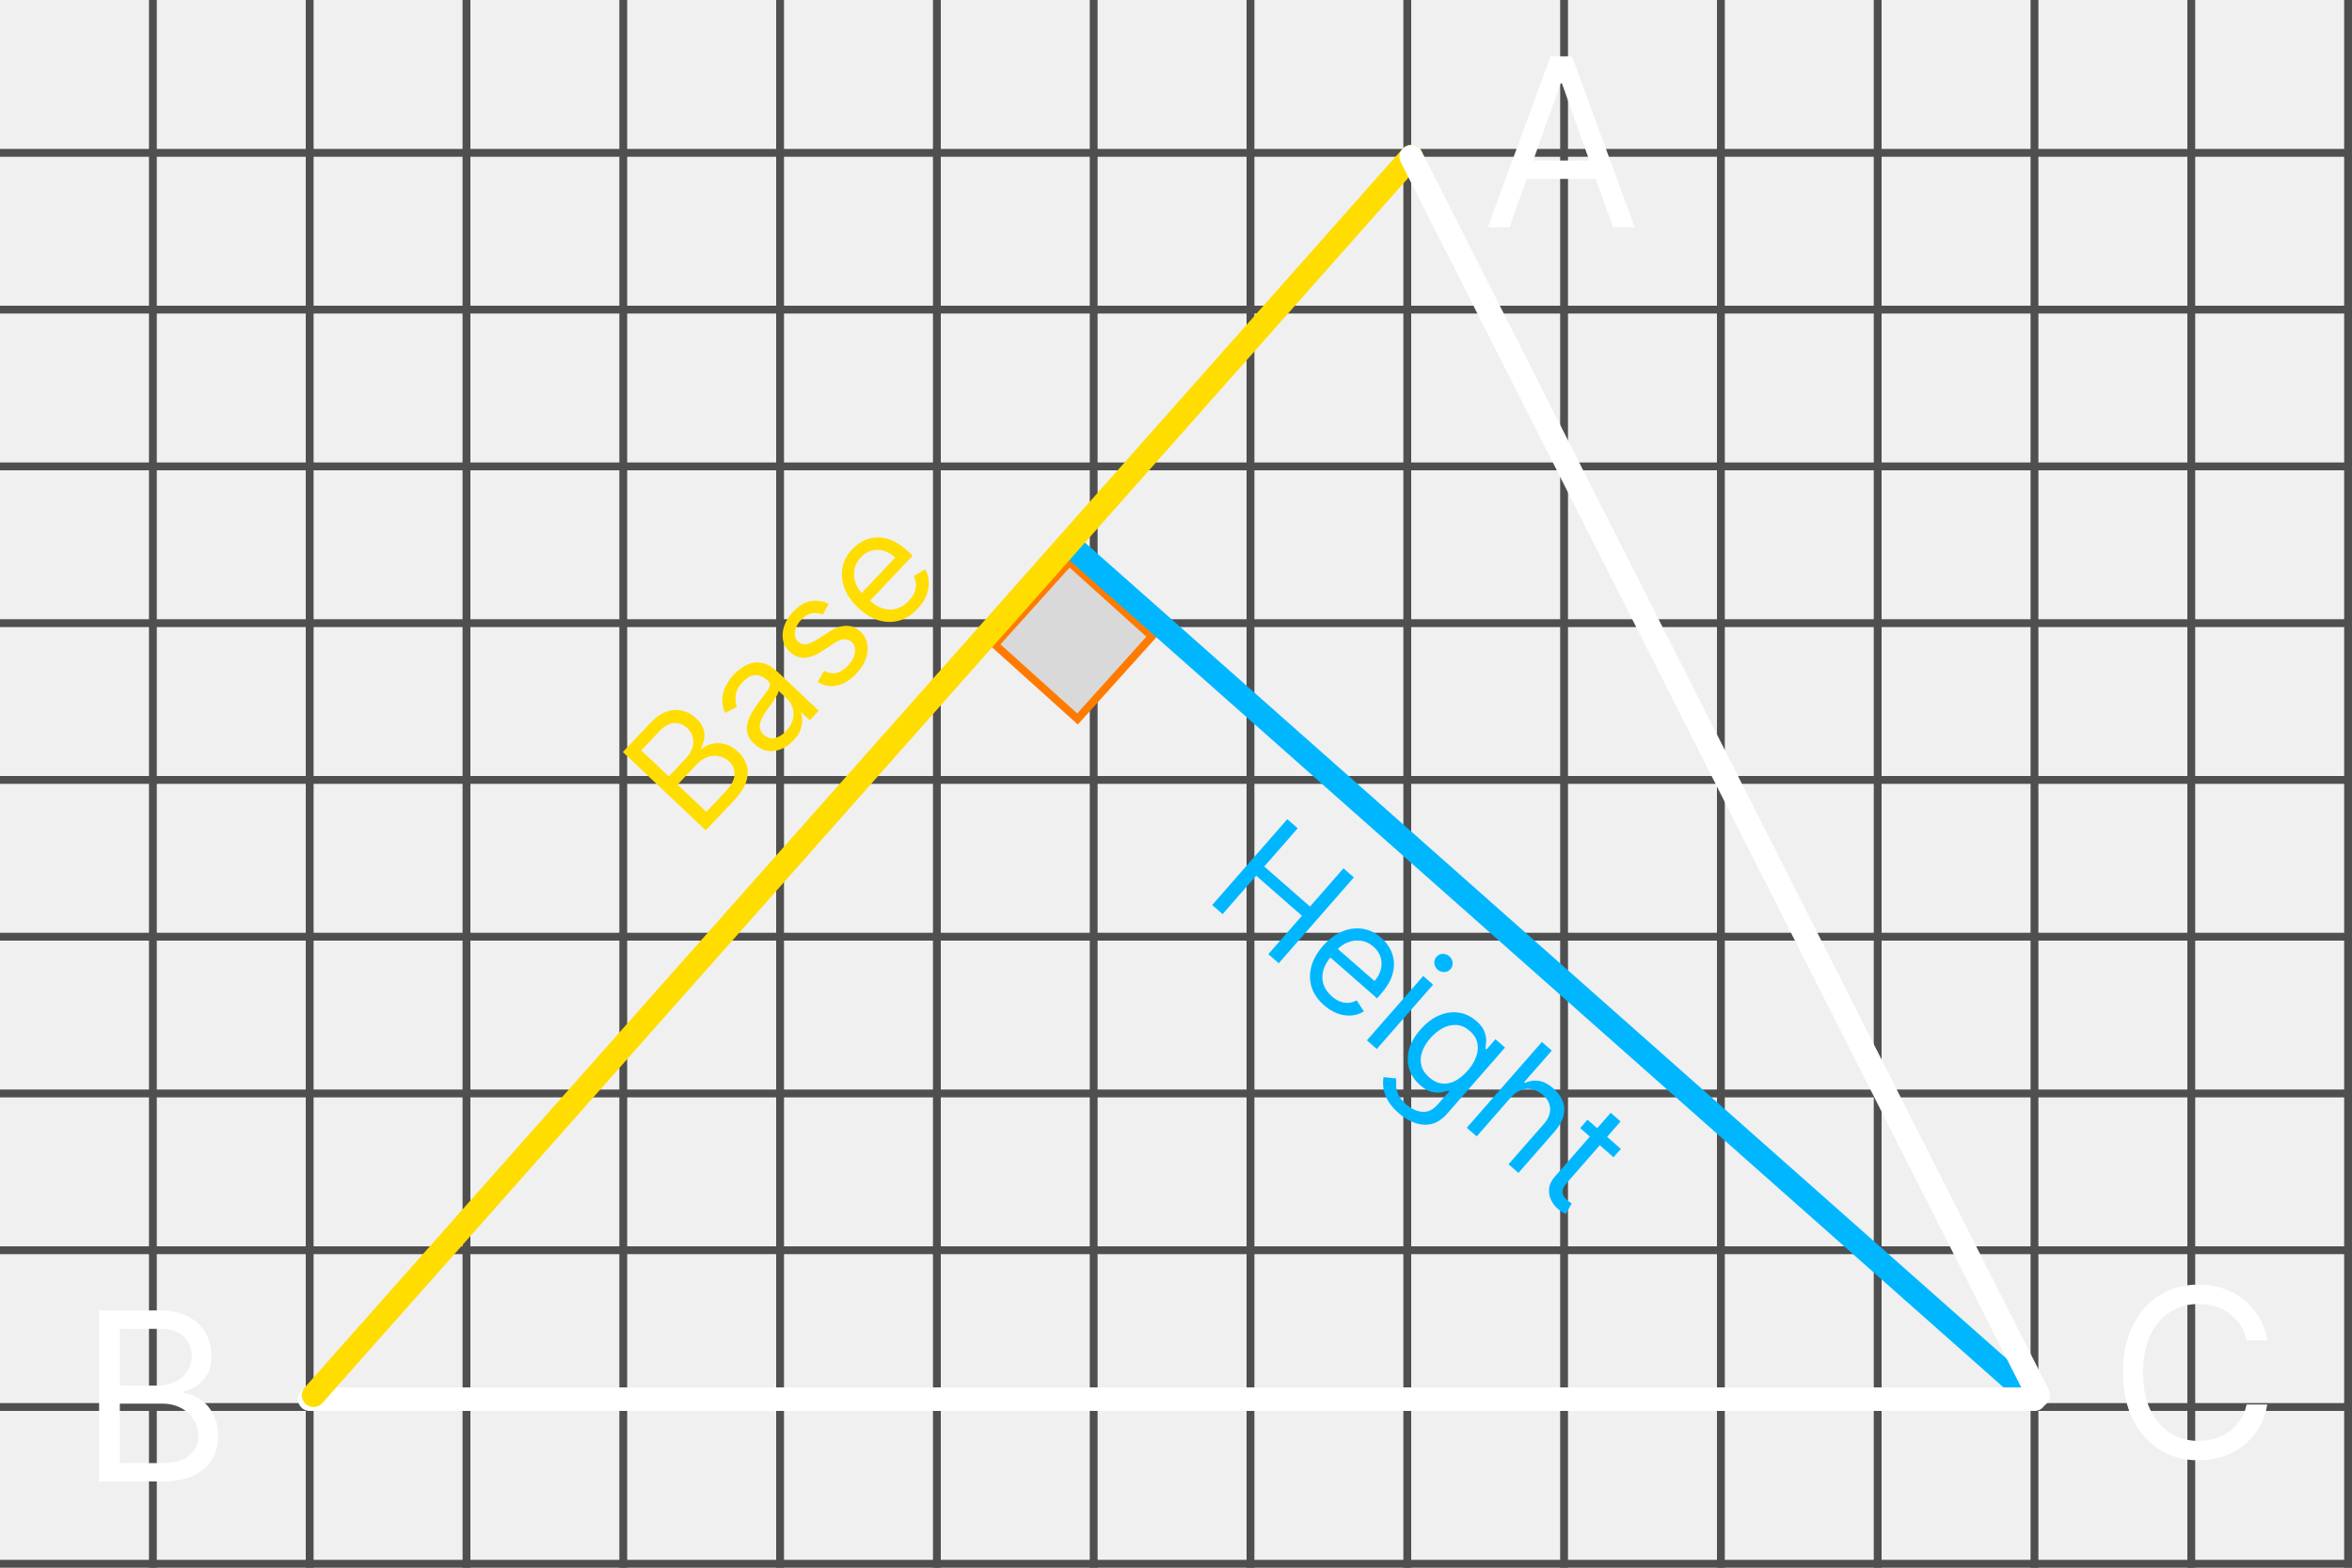
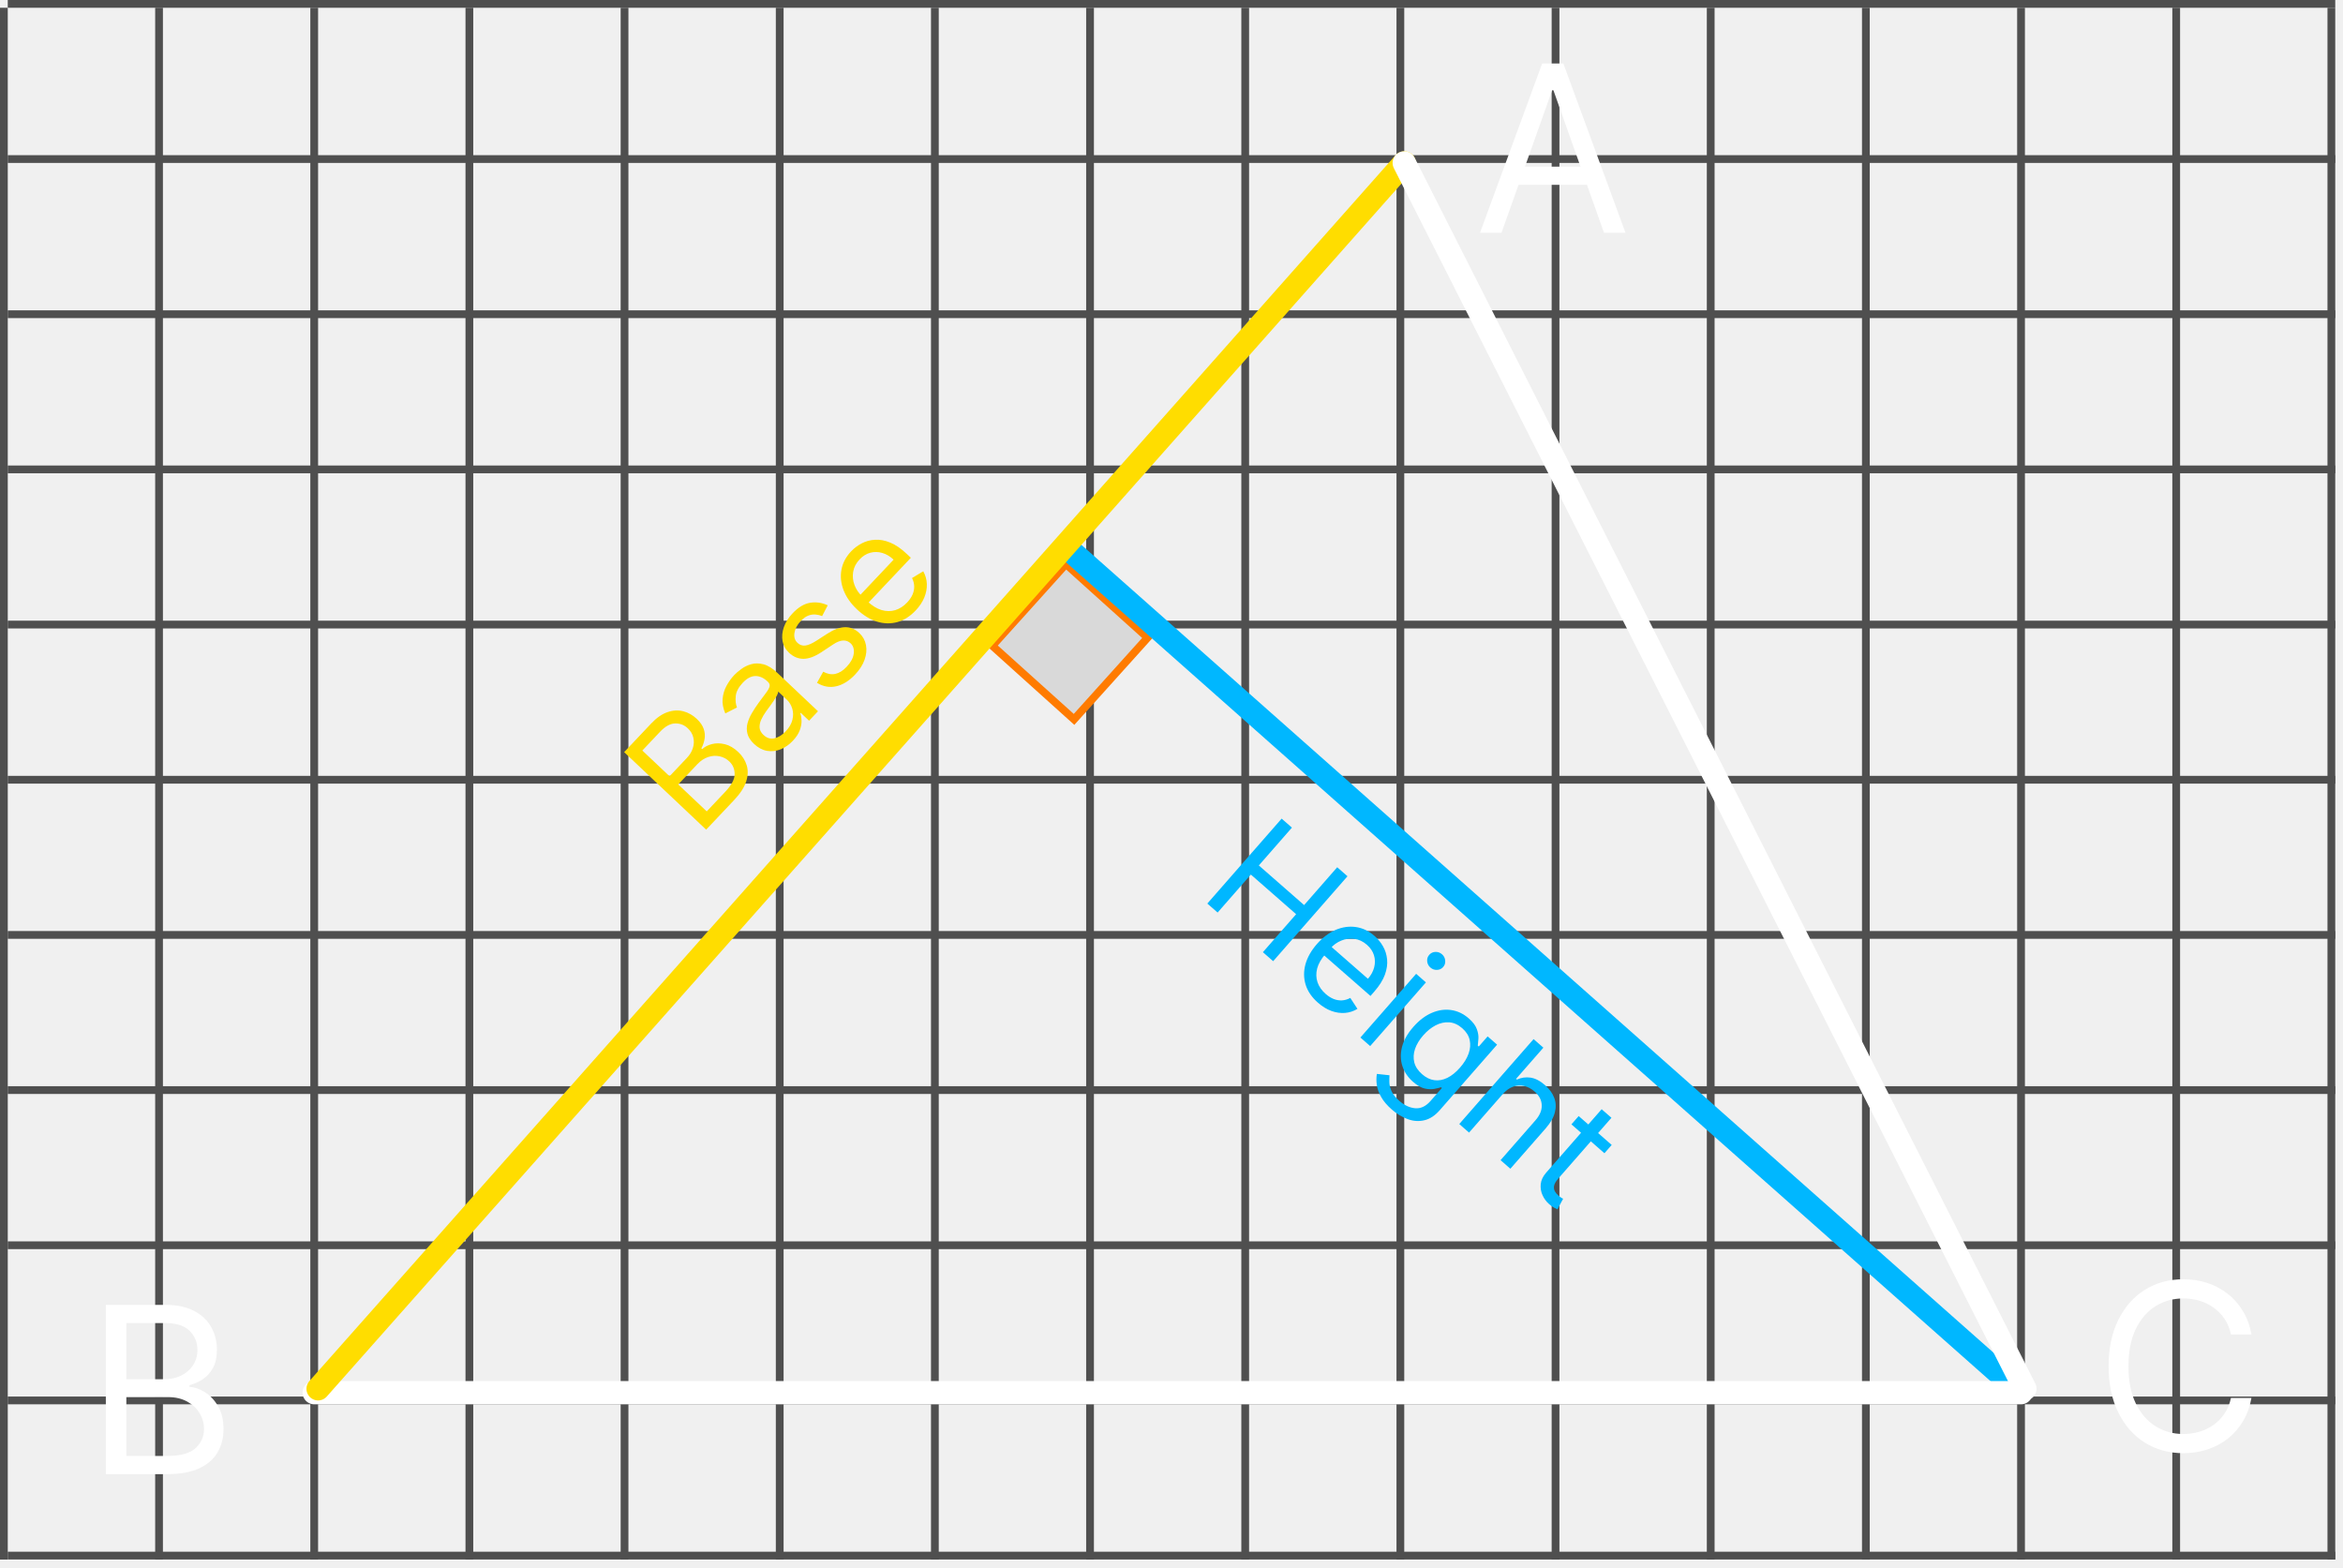
- <svg xmlns="http://www.w3.org/2000/svg" width="300" height="200" viewBox="0 0 300 200" fill="none">
-   <g clip-path="url(#clip0_1_193)">
-     <line y1="79.5" x2="300" y2="79.5" stroke="#4F4F4F" />
-     <line y1="159.5" x2="300" y2="159.5" stroke="#4F4F4F" />
-     <line y1="39.5" x2="300" y2="39.5" stroke="#4F4F4F" />
-     <line y1="119.5" x2="300" y2="119.5" stroke="#4F4F4F" />
-     <line y1="199.5" x2="300" y2="199.5" stroke="#4F4F4F" />
-     <line y1="19.5" x2="300" y2="19.5" stroke="#4F4F4F" />
-     <line y1="99.5" x2="300" y2="99.5" stroke="#4F4F4F" />
-     <line y1="179.5" x2="300" y2="179.5" stroke="#4F4F4F" />
-     <line y1="59.5" x2="300" y2="59.5" stroke="#4F4F4F" />
-     <line y1="139.5" x2="300" y2="139.5" stroke="#4F4F4F" />
-     <line x1="159.5" y1="200.01" x2="159.5" y2="1.52588e-05" stroke="#4F4F4F" />
-     <line x1="79.5" y1="200.01" x2="79.5" y2="1.52588e-05" stroke="#4F4F4F" />
-     <line x1="239.5" y1="200.01" x2="239.5" y2="1.52588e-05" stroke="#4F4F4F" />
-     <line x1="39.5" y1="200.01" x2="39.5" y2="1.52588e-05" stroke="#4F4F4F" />
-     <line x1="199.5" y1="200.01" x2="199.5" y2="1.52588e-05" stroke="#4F4F4F" />
-     <line x1="119.5" y1="200.01" x2="119.5" y2="1.52588e-05" stroke="#4F4F4F" />
-     <line x1="279.5" y1="200.01" x2="279.5" y2="1.52588e-05" stroke="#4F4F4F" />
-     <line x1="19.5" y1="200.01" x2="19.5" y2="1.52588e-05" stroke="#4F4F4F" />
-     <line x1="179.5" y1="200.01" x2="179.5" y2="1.52588e-05" stroke="#4F4F4F" />
-     <line x1="99.5" y1="200.01" x2="99.5" y2="1.52588e-05" stroke="#4F4F4F" />
-     <line x1="259.5" y1="200.01" x2="259.5" y2="1.52588e-05" stroke="#4F4F4F" />
-     <line x1="59.5" y1="200.01" x2="59.5" y2="1.52588e-05" stroke="#4F4F4F" />
-     <line x1="219.5" y1="200.01" x2="219.5" y2="1.52588e-05" stroke="#4F4F4F" />
-     <line x1="139.5" y1="200.01" x2="139.5" y2="1.52588e-05" stroke="#4F4F4F" />
-     <line x1="299.5" y1="200.01" x2="299.5" y2="1.52588e-05" stroke="#4F4F4F" />
-     <rect x="137.439" y="91.722" width="14.173" height="14.173" transform="rotate(-138 137.439 91.7225)" fill="#D9D9D9" stroke="#FF7B00" />
-     <path d="M259.122 178.158L137 70" stroke="#00B7FF" stroke-width="3" stroke-linecap="round" />
-     <line x1="39.5" y1="178.5" x2="259.5" y2="178.5" stroke="white" stroke-width="3" stroke-linecap="round" />
-     <path d="M40 178L180 20" stroke="#FFDD00" stroke-width="3" stroke-linecap="round" />
-     <path d="M260 178L180 20" stroke="white" stroke-width="3" stroke-linecap="round" />
-     <path d="M192.537 29H189.767L197.778 7.182H200.506L208.517 29H205.747L199.227 10.633H199.057L192.537 29ZM193.56 20.477H204.724V22.821H193.56V20.477Z" fill="white" />
-     <path d="M289.199 171H286.557C286.401 170.24 286.127 169.572 285.737 168.997C285.353 168.422 284.884 167.939 284.33 167.548C283.783 167.151 283.176 166.852 282.509 166.653C281.841 166.455 281.145 166.355 280.42 166.355C279.099 166.355 277.903 166.689 276.83 167.357C275.765 168.024 274.916 169.008 274.284 170.308C273.659 171.607 273.347 173.202 273.347 175.091C273.347 176.98 273.659 178.575 274.284 179.874C274.916 181.174 275.765 182.158 276.83 182.825C277.903 183.493 279.099 183.827 280.42 183.827C281.145 183.827 281.841 183.727 282.509 183.528C283.176 183.33 283.783 183.035 284.33 182.644C284.884 182.246 285.353 181.76 285.737 181.185C286.127 180.602 286.401 179.935 286.557 179.182H289.199C289 180.297 288.638 181.295 288.112 182.175C287.587 183.056 286.933 183.805 286.152 184.423C285.371 185.034 284.494 185.499 283.521 185.819C282.555 186.138 281.521 186.298 280.42 186.298C278.56 186.298 276.905 185.844 275.456 184.935C274.007 184.026 272.867 182.733 272.036 181.057C271.205 179.381 270.79 177.392 270.79 175.091C270.79 172.79 271.205 170.801 272.036 169.125C272.867 167.449 274.007 166.156 275.456 165.247C276.905 164.338 278.56 163.884 280.42 163.884C281.521 163.884 282.555 164.043 283.521 164.363C284.494 164.683 285.371 165.151 286.152 165.769C286.933 166.38 287.587 167.126 288.112 168.006C288.638 168.88 289 169.878 289.199 171Z" fill="white" />
-     <path d="M12.642 189V167.182H20.27C21.79 167.182 23.043 167.445 24.03 167.97C25.018 168.489 25.753 169.188 26.236 170.069C26.719 170.942 26.96 171.912 26.96 172.977C26.96 173.915 26.793 174.689 26.459 175.3C26.133 175.911 25.7 176.393 25.16 176.749C24.627 177.104 24.048 177.366 23.423 177.537V177.75C24.091 177.793 24.762 178.027 25.437 178.453C26.111 178.879 26.676 179.49 27.131 180.286C27.585 181.081 27.812 182.054 27.812 183.205C27.812 184.298 27.564 185.282 27.067 186.156C26.57 187.029 25.785 187.722 24.712 188.233C23.64 188.744 22.244 189 20.526 189H12.642ZM15.284 186.656H20.526C22.251 186.656 23.477 186.322 24.201 185.655C24.933 184.98 25.298 184.163 25.298 183.205C25.298 182.466 25.11 181.784 24.734 181.159C24.357 180.527 23.821 180.023 23.125 179.646C22.429 179.263 21.605 179.071 20.653 179.071H15.284V186.656ZM15.284 176.77H20.185C20.98 176.77 21.697 176.614 22.337 176.301C22.983 175.989 23.494 175.548 23.871 174.98C24.254 174.412 24.446 173.744 24.446 172.977C24.446 172.018 24.112 171.205 23.445 170.538C22.777 169.863 21.719 169.526 20.27 169.526H15.284V176.77Z" fill="white" />
-     <path d="M90.02 105.932L79.448 95.942L82.94 92.246C83.636 91.51 84.337 91.022 85.044 90.785C85.747 90.543 86.422 90.508 87.07 90.677C87.715 90.843 88.295 91.17 88.811 91.657C89.266 92.087 89.564 92.522 89.708 92.963C89.854 93.401 89.89 93.832 89.815 94.257C89.743 94.677 89.605 95.078 89.402 95.459L89.505 95.556C89.831 95.252 90.252 95.034 90.767 94.903C91.283 94.771 91.837 94.777 92.431 94.921C93.025 95.065 93.6 95.4 94.158 95.927C94.688 96.428 95.05 96.998 95.246 97.639C95.442 98.28 95.418 98.978 95.175 99.731C94.932 100.485 94.417 101.278 93.63 102.111L90.02 105.932ZM90.094 103.578L92.494 101.038C93.284 100.202 93.683 99.456 93.692 98.799C93.7 98.135 93.471 97.584 93.007 97.145C92.649 96.807 92.232 96.586 91.757 96.482C91.278 96.375 90.788 96.404 90.287 96.569C89.783 96.731 89.313 97.042 88.877 97.504L86.419 100.105L90.094 103.578ZM85.303 99.052L87.547 96.677C87.911 96.292 88.164 95.873 88.305 95.42C88.45 94.963 88.471 94.514 88.368 94.071C88.268 93.626 88.032 93.227 87.66 92.876C87.196 92.437 86.649 92.226 86.02 92.244C85.387 92.259 84.739 92.617 84.076 93.319L81.793 95.735L85.303 99.052ZM101.188 94.484C100.713 94.986 100.188 95.353 99.612 95.584C99.032 95.811 98.448 95.875 97.859 95.774C97.266 95.67 96.712 95.374 96.195 94.887C95.741 94.457 95.457 94.02 95.344 93.575C95.228 93.126 95.23 92.675 95.351 92.223C95.472 91.771 95.664 91.326 95.926 90.89C96.189 90.447 96.469 90.019 96.769 89.605C97.162 89.065 97.485 88.63 97.737 88.302C97.989 87.966 98.14 87.692 98.191 87.48C98.245 87.264 98.174 87.063 97.978 86.878L97.937 86.839C97.427 86.358 96.9 86.123 96.354 86.135C95.812 86.144 95.276 86.429 94.746 86.99C94.196 87.572 93.892 88.148 93.835 88.719C93.778 89.29 93.83 89.779 93.992 90.186L92.487 90.953C92.2 90.291 92.085 89.661 92.142 89.063C92.198 88.459 92.367 87.901 92.647 87.391C92.927 86.874 93.255 86.416 93.633 86.017C93.873 85.762 94.181 85.499 94.555 85.227C94.929 84.948 95.355 84.742 95.834 84.608C96.315 84.47 96.841 84.475 97.412 84.623C97.982 84.771 98.582 85.143 99.212 85.738L104.436 90.674L103.285 91.892L102.211 90.878L102.153 90.94C102.247 91.185 102.301 91.496 102.315 91.874C102.329 92.253 102.254 92.667 102.089 93.117C101.924 93.567 101.624 94.023 101.188 94.484ZM100.269 93.264C100.724 92.782 101.014 92.287 101.136 91.777C101.263 91.265 101.256 90.782 101.115 90.331C100.979 89.876 100.745 89.492 100.415 89.18L99.299 88.127C99.313 88.237 99.262 88.404 99.148 88.628C99.034 88.846 98.888 89.086 98.711 89.349C98.534 89.605 98.359 89.853 98.185 90.093C98.01 90.325 97.87 90.515 97.764 90.662C97.506 91.018 97.293 91.377 97.126 91.74C96.959 92.097 96.887 92.445 96.91 92.787C96.933 93.121 97.099 93.434 97.409 93.727C97.832 94.127 98.3 94.273 98.813 94.164C99.325 94.049 99.811 93.749 100.269 93.264ZM105.69 77.019L104.966 78.406C104.718 78.303 104.445 78.237 104.146 78.209C103.847 78.173 103.534 78.216 103.205 78.336C102.877 78.456 102.546 78.693 102.211 79.047C101.752 79.532 101.482 80.043 101.4 80.577C101.318 81.106 101.447 81.531 101.788 81.853C102.091 82.139 102.434 82.255 102.818 82.2C103.201 82.146 103.673 81.94 104.232 81.582L105.633 80.678C106.475 80.132 107.238 79.852 107.921 79.84C108.6 79.824 109.217 80.078 109.771 80.601C110.225 81.03 110.508 81.545 110.619 82.145C110.733 82.741 110.673 83.369 110.441 84.029C110.208 84.688 109.801 85.326 109.219 85.942C108.455 86.751 107.647 87.255 106.795 87.453C105.943 87.651 105.113 87.502 104.306 87.006L105.109 85.577C105.64 85.87 106.157 85.964 106.66 85.859C107.166 85.751 107.654 85.448 108.126 84.948C108.662 84.38 108.968 83.816 109.042 83.254C109.117 82.686 108.983 82.241 108.643 81.919C108.367 81.659 108.046 81.538 107.678 81.555C107.306 81.569 106.886 81.731 106.416 82.043L104.857 83.072C103.999 83.635 103.228 83.917 102.545 83.916C101.861 83.909 101.246 83.647 100.699 83.129C100.251 82.707 99.974 82.207 99.868 81.631C99.764 81.051 99.821 80.45 100.037 79.827C100.257 79.201 100.631 78.61 101.158 78.052C101.899 77.267 102.653 76.814 103.42 76.692C104.19 76.566 104.947 76.675 105.69 77.019ZM117.02 77.686C116.298 78.45 115.506 78.95 114.646 79.185C113.785 79.414 112.908 79.391 112.016 79.114C111.124 78.832 110.271 78.306 109.459 77.539C108.647 76.772 108.071 75.947 107.731 75.066C107.391 74.178 107.299 73.303 107.456 72.441C107.612 71.573 108.028 70.78 108.704 70.064C109.095 69.651 109.549 69.309 110.067 69.036C110.585 68.763 111.155 68.608 111.777 68.57C112.395 68.529 113.05 68.65 113.742 68.932C114.433 69.214 115.149 69.704 115.888 70.403L116.405 70.891L110.63 77.003L109.577 76.008L114.181 71.135C113.734 70.712 113.25 70.424 112.73 70.272C112.213 70.116 111.698 70.105 111.186 70.24C110.678 70.372 110.215 70.658 109.799 71.099C109.34 71.584 109.064 72.118 108.97 72.7C108.876 73.275 108.93 73.838 109.134 74.388C109.337 74.938 109.657 75.42 110.094 75.833L110.796 76.496C111.395 77.062 112 77.438 112.612 77.625C113.223 77.806 113.813 77.812 114.381 77.645C114.945 77.475 115.46 77.144 115.925 76.652C116.228 76.332 116.456 76.001 116.61 75.658C116.765 75.309 116.84 74.953 116.836 74.591C116.829 74.227 116.737 73.862 116.559 73.499L118.002 72.634C118.284 73.135 118.438 73.675 118.465 74.254C118.488 74.829 118.38 75.412 118.142 76.001C117.901 76.588 117.527 77.149 117.02 77.686Z" fill="#FFDD00" />
-     <path d="M154.618 115.458L164.197 104.512L165.522 105.672L161.257 110.547L167.093 115.654L171.359 110.779L172.684 111.939L163.106 122.886L161.78 121.726L166.064 116.83L160.228 111.722L155.944 116.618L154.618 115.458ZM168.881 128.241C168.09 127.549 167.56 126.777 167.292 125.926C167.031 125.074 167.021 124.198 167.263 123.296C167.511 122.393 168.004 121.522 168.739 120.681C169.475 119.84 170.277 119.233 171.145 118.859C172.019 118.486 172.89 118.361 173.757 118.484C174.631 118.607 175.439 118.993 176.18 119.641C176.607 120.016 176.967 120.456 177.259 120.964C177.552 121.471 177.728 122.035 177.79 122.655C177.854 123.271 177.759 123.93 177.504 124.632C177.249 125.333 176.786 126.067 176.115 126.833L175.648 127.368L169.319 121.83L170.273 120.74L175.319 125.155C175.724 124.691 175.993 124.197 176.126 123.672C176.262 123.149 176.253 122.635 176.099 122.128C175.948 121.625 175.644 121.174 175.188 120.774C174.686 120.335 174.142 120.079 173.557 120.007C172.978 119.935 172.418 120.011 171.876 120.235C171.334 120.459 170.865 120.797 170.469 121.25L169.832 121.977C169.29 122.597 168.937 123.216 168.773 123.834C168.617 124.452 168.632 125.042 168.821 125.603C169.012 126.16 169.363 126.662 169.872 127.108C170.204 127.398 170.544 127.614 170.892 127.755C171.247 127.896 171.605 127.957 171.966 127.94C172.331 127.919 172.691 127.813 173.047 127.621L173.967 129.03C173.477 129.331 172.943 129.506 172.366 129.554C171.792 129.599 171.205 129.514 170.607 129.299C170.012 129.08 169.437 128.728 168.881 128.241ZM174.349 132.724L181.533 124.514L182.794 125.618L175.61 133.828L174.349 132.724ZM183.371 123.707C183.125 123.492 182.987 123.223 182.955 122.899C182.927 122.579 183.016 122.301 183.222 122.066C183.428 121.831 183.691 121.706 184.012 121.691C184.337 121.68 184.622 121.782 184.868 121.997C185.114 122.212 185.251 122.48 185.279 122.8C185.31 123.123 185.223 123.403 185.018 123.638C184.812 123.873 184.547 123.996 184.222 124.008C183.901 124.023 183.617 123.922 183.371 123.707ZM178.39 141.999C177.781 141.466 177.326 140.929 177.025 140.389C176.721 139.852 176.533 139.329 176.462 138.82C176.392 138.318 176.396 137.85 176.474 137.415L178.097 137.589C178.08 137.839 178.074 138.136 178.08 138.481C178.084 138.83 178.174 139.208 178.352 139.616C178.531 140.03 178.868 140.454 179.363 140.887C180.026 141.467 180.713 141.785 181.425 141.842C182.137 141.898 182.792 141.585 183.391 140.901L184.85 139.233L184.743 139.139C184.519 139.208 184.225 139.278 183.861 139.349C183.503 139.42 183.091 139.402 182.624 139.296C182.164 139.189 181.667 138.901 181.132 138.434C180.47 137.854 180.012 137.176 179.759 136.401C179.51 135.629 179.494 134.81 179.711 133.943C179.932 133.08 180.417 132.22 181.165 131.365C181.901 130.524 182.689 129.921 183.531 129.556C184.375 129.188 185.211 129.064 186.038 129.183C186.867 129.299 187.628 129.659 188.319 130.264C188.854 130.732 189.2 131.192 189.357 131.645C189.522 132.097 189.589 132.508 189.56 132.879C189.538 133.25 189.511 133.547 189.479 133.771L189.607 133.883L190.748 132.579L191.967 133.645L184.577 142.09C183.96 142.795 183.297 143.229 182.59 143.39C181.883 143.558 181.17 143.51 180.451 143.246C179.733 142.988 179.046 142.573 178.39 141.999ZM182.295 137.45C182.801 137.893 183.33 138.151 183.882 138.225C184.434 138.299 184.991 138.199 185.553 137.923C186.115 137.647 186.661 137.206 187.191 136.601C187.709 136.009 188.076 135.409 188.294 134.801C188.512 134.192 188.559 133.607 188.434 133.045C188.309 132.483 187.99 131.977 187.477 131.528C186.943 131.061 186.379 130.806 185.786 130.765C185.196 130.727 184.612 130.858 184.035 131.159C183.461 131.462 182.931 131.892 182.445 132.447C181.946 133.018 181.594 133.6 181.389 134.194C181.19 134.788 181.158 135.364 181.292 135.922C181.433 136.479 181.768 136.989 182.295 137.45ZM192.675 140.04L188.353 144.979L187.092 143.875L196.671 132.929L197.932 134.033L194.415 138.052L194.522 138.146C195.085 137.89 195.668 137.806 196.272 137.893C196.881 137.98 197.509 138.306 198.154 138.87C198.713 139.36 199.105 139.901 199.329 140.493C199.556 141.082 199.584 141.707 199.414 142.37C199.25 143.032 198.859 143.715 198.242 144.421L193.677 149.637L192.415 148.534L196.905 143.403C197.476 142.751 197.748 142.098 197.721 141.446C197.701 140.793 197.394 140.206 196.799 139.685C196.385 139.323 195.938 139.086 195.458 138.974C194.981 138.865 194.501 138.895 194.019 139.065C193.541 139.238 193.093 139.563 192.675 140.04ZM206.739 146.571L205.803 147.64L201.549 143.917L202.484 142.848L206.739 146.571ZM205.445 141.967L206.707 143.07L199.86 150.895C199.548 151.252 199.366 151.564 199.313 151.833C199.267 152.101 199.3 152.337 199.411 152.541C199.528 152.744 199.68 152.927 199.865 153.089C200.004 153.211 200.124 153.304 200.226 153.367C200.33 153.427 200.414 153.476 200.477 153.512L199.742 154.869C199.628 154.826 199.481 154.754 199.3 154.652C199.115 154.554 198.905 154.402 198.67 154.196C198.314 153.884 198.032 153.502 197.824 153.049C197.619 152.6 197.542 152.12 197.592 151.61C197.645 151.103 197.881 150.611 198.299 150.134L205.445 141.967Z" fill="#00B7FF" />
-   </g>
-   <defs>
-     <clipPath id="clip0_1_193">
-       <rect width="300" height="200" fill="white" />
-     </clipPath>
-   </defs>
+ <svg xmlns="http://www.w3.org/2000/svg" width="302" height="202" viewBox="0 0 302 202" fill="none">
+   <line x1="0.5" y1="201.01" x2="0.5" y2="1" stroke="#4F4F4F" />
+   <line x1="1" y1="0.5" x2="301" y2="0.5" stroke="#4F4F4F" />
+   <line x1="1" y1="80.5" x2="301" y2="80.5" stroke="#4F4F4F" />
+   <line x1="1" y1="160.5" x2="301" y2="160.5" stroke="#4F4F4F" />
+   <line x1="1" y1="40.5" x2="301" y2="40.5" stroke="#4F4F4F" />
+   <line x1="1" y1="120.5" x2="301" y2="120.5" stroke="#4F4F4F" />
+   <line x1="1" y1="200.5" x2="301" y2="200.5" stroke="#4F4F4F" />
+   <line x1="1" y1="20.5" x2="301" y2="20.5" stroke="#4F4F4F" />
+   <line x1="1" y1="100.5" x2="301" y2="100.5" stroke="#4F4F4F" />
+   <line x1="1" y1="180.5" x2="301" y2="180.5" stroke="#4F4F4F" />
+   <line x1="1" y1="60.5" x2="301" y2="60.5" stroke="#4F4F4F" />
+   <line x1="1" y1="140.5" x2="301" y2="140.5" stroke="#4F4F4F" />
+   <line x1="160.5" y1="201.01" x2="160.5" y2="1" stroke="#4F4F4F" />
+   <line x1="80.5" y1="201.01" x2="80.5" y2="1" stroke="#4F4F4F" />
+   <line x1="240.5" y1="201.01" x2="240.5" y2="1" stroke="#4F4F4F" />
+   <line x1="40.5" y1="201.01" x2="40.5" y2="1" stroke="#4F4F4F" />
+   <line x1="200.5" y1="201.01" x2="200.5" y2="1" stroke="#4F4F4F" />
+   <line x1="120.5" y1="201.01" x2="120.5" y2="1" stroke="#4F4F4F" />
+   <line x1="280.5" y1="201.01" x2="280.5" y2="1" stroke="#4F4F4F" />
+   <line x1="20.5" y1="201.01" x2="20.5" y2="1" stroke="#4F4F4F" />
+   <line x1="180.5" y1="201.01" x2="180.5" y2="1" stroke="#4F4F4F" />
+   <line x1="100.5" y1="201.01" x2="100.5" y2="1" stroke="#4F4F4F" />
+   <line x1="260.5" y1="201.01" x2="260.5" y2="1" stroke="#4F4F4F" />
+   <line x1="60.5" y1="201.01" x2="60.5" y2="1" stroke="#4F4F4F" />
+   <line x1="220.5" y1="201.01" x2="220.5" y2="1" stroke="#4F4F4F" />
+   <line x1="140.5" y1="201.01" x2="140.5" y2="1" stroke="#4F4F4F" />
+   <line x1="300.5" y1="201.01" x2="300.5" y2="1" stroke="#4F4F4F" />
+   <rect x="138.439" y="92.722" width="14.173" height="14.173" transform="rotate(-138 138.439 92.7225)" fill="#D9D9D9" stroke="#FF7B00" />
+   <path d="M260.122 179.158L138 71" stroke="#00B7FF" stroke-width="3" stroke-linecap="round" />
+   <line x1="40.5" y1="179.5" x2="260.5" y2="179.5" stroke="white" stroke-width="3" stroke-linecap="round" />
+   <path d="M41 179L181 21" stroke="#FFDD00" stroke-width="3" stroke-linecap="round" />
+   <path d="M261 179L181 21" stroke="white" stroke-width="3" stroke-linecap="round" />
+   <path d="M193.537 30H190.767L198.778 8.182H201.506L209.517 30H206.747L200.227 11.633H200.057L193.537 30ZM194.56 21.477H205.724V23.821H194.56V21.477Z" fill="white" />
+   <path d="M290.199 172H287.557C287.401 171.24 287.127 170.572 286.737 169.997C286.353 169.422 285.884 168.939 285.33 168.548C284.783 168.151 284.176 167.852 283.509 167.653C282.841 167.455 282.145 167.355 281.42 167.355C280.099 167.355 278.903 167.689 277.83 168.357C276.765 169.024 275.916 170.008 275.284 171.308C274.659 172.607 274.347 174.202 274.347 176.091C274.347 177.98 274.659 179.575 275.284 180.874C275.916 182.174 276.765 183.158 277.83 183.825C278.903 184.493 280.099 184.827 281.42 184.827C282.145 184.827 282.841 184.727 283.509 184.528C284.176 184.33 284.783 184.035 285.33 183.644C285.884 183.246 286.353 182.76 286.737 182.185C287.127 181.602 287.401 180.935 287.557 180.182H290.199C290 181.297 289.638 182.295 289.112 183.175C288.587 184.056 287.933 184.805 287.152 185.423C286.371 186.034 285.494 186.499 284.521 186.819C283.555 187.138 282.521 187.298 281.42 187.298C279.56 187.298 277.905 186.844 276.456 185.935C275.007 185.026 273.867 183.733 273.036 182.057C272.205 180.381 271.79 178.392 271.79 176.091C271.79 173.79 272.205 171.801 273.036 170.125C273.867 168.449 275.007 167.156 276.456 166.247C277.905 165.338 279.56 164.884 281.42 164.884C282.521 164.884 283.555 165.043 284.521 165.363C285.494 165.683 286.371 166.151 287.152 166.769C287.933 167.38 288.587 168.126 289.112 169.006C289.638 169.88 290 170.878 290.199 172Z" fill="white" />
+   <path d="M13.642 190V168.182H21.27C22.79 168.182 24.043 168.445 25.03 168.97C26.018 169.489 26.753 170.188 27.236 171.069C27.719 171.942 27.96 172.912 27.96 173.977C27.96 174.915 27.793 175.689 27.459 176.3C27.133 176.911 26.7 177.393 26.16 177.749C25.627 178.104 25.048 178.366 24.423 178.537V178.75C25.091 178.793 25.762 179.027 26.437 179.453C27.111 179.879 27.676 180.49 28.131 181.286C28.585 182.081 28.812 183.054 28.812 184.205C28.812 185.298 28.564 186.282 28.067 187.156C27.57 188.029 26.785 188.722 25.712 189.233C24.64 189.744 23.244 190 21.526 190H13.642ZM16.284 187.656H21.526C23.251 187.656 24.477 187.322 25.201 186.655C25.933 185.98 26.298 185.163 26.298 184.205C26.298 183.466 26.11 182.784 25.734 182.159C25.357 181.527 24.821 181.023 24.125 180.646C23.429 180.263 22.605 180.071 21.653 180.071H16.284V187.656ZM16.284 177.77H21.185C21.98 177.77 22.697 177.614 23.337 177.301C23.983 176.989 24.494 176.548 24.871 175.98C25.254 175.412 25.446 174.744 25.446 173.977C25.446 173.018 25.112 172.205 24.445 171.538C23.777 170.863 22.719 170.526 21.27 170.526H16.284V177.77Z" fill="white" />
+   <path d="M91.02 106.932L80.448 96.942L83.94 93.246C84.636 92.51 85.337 92.022 86.044 91.785C86.747 91.543 87.422 91.508 88.07 91.677C88.715 91.843 89.295 92.17 89.811 92.657C90.266 93.087 90.564 93.522 90.708 93.963C90.854 94.401 90.89 94.832 90.815 95.257C90.743 95.677 90.605 96.078 90.402 96.459L90.505 96.556C90.831 96.252 91.252 96.034 91.767 95.903C92.283 95.771 92.837 95.777 93.431 95.921C94.025 96.065 94.6 96.4 95.158 96.927C95.688 97.428 96.05 97.998 96.246 98.639C96.442 99.28 96.418 99.978 96.175 100.731C95.932 101.485 95.417 102.278 94.63 103.111L91.02 106.932ZM91.094 104.578L93.494 102.038C94.284 101.202 94.683 100.455 94.692 99.799C94.7 99.135 94.471 98.584 94.007 98.145C93.649 97.807 93.232 97.586 92.757 97.482C92.278 97.375 91.788 97.404 91.287 97.569C90.783 97.731 90.313 98.042 89.877 98.504L87.419 101.105L91.094 104.578ZM86.303 100.052L88.547 97.677C88.911 97.292 89.164 96.873 89.305 96.42C89.45 95.963 89.471 95.514 89.368 95.071C89.268 94.626 89.032 94.227 88.66 93.876C88.196 93.437 87.649 93.226 87.02 93.244C86.387 93.259 85.739 93.617 85.076 94.319L82.793 96.735L86.303 100.052ZM102.188 95.484C101.713 95.986 101.188 96.353 100.612 96.584C100.032 96.811 99.448 96.875 98.859 96.774C98.266 96.67 97.712 96.374 97.195 95.887C96.741 95.457 96.457 95.02 96.344 94.575C96.228 94.126 96.23 93.675 96.351 93.223C96.472 92.771 96.664 92.326 96.926 91.89C97.189 91.447 97.469 91.019 97.769 90.605C98.162 90.065 98.485 89.63 98.737 89.302C98.989 88.966 99.14 88.692 99.191 88.48C99.245 88.264 99.174 88.063 98.978 87.878L98.937 87.839C98.427 87.358 97.9 87.123 97.354 87.135C96.812 87.144 96.276 87.429 95.746 87.99C95.196 88.572 94.892 89.148 94.835 89.719C94.778 90.29 94.83 90.779 94.992 91.186L93.487 91.953C93.2 91.291 93.085 90.661 93.142 90.063C93.198 89.459 93.367 88.901 93.647 88.391C93.927 87.874 94.255 87.416 94.633 87.017C94.873 86.762 95.181 86.499 95.555 86.227C95.929 85.948 96.355 85.742 96.834 85.608C97.315 85.47 97.841 85.475 98.412 85.623C98.982 85.771 99.582 86.143 100.212 86.738L105.436 91.674L104.285 92.892L103.211 91.878L103.153 91.94C103.247 92.185 103.301 92.496 103.315 92.874C103.329 93.253 103.254 93.667 103.089 94.117C102.924 94.567 102.624 95.023 102.188 95.484ZM101.269 94.264C101.724 93.782 102.014 93.287 102.136 92.777C102.263 92.265 102.256 91.782 102.115 91.331C101.979 90.876 101.745 90.492 101.415 90.18L100.3 89.127C100.313 89.237 100.262 89.404 100.148 89.628C100.034 89.846 99.888 90.086 99.711 90.349C99.534 90.605 99.359 90.853 99.185 91.093C99.01 91.325 98.87 91.515 98.764 91.662C98.506 92.018 98.293 92.377 98.126 92.74C97.959 93.097 97.887 93.445 97.91 93.787C97.933 94.121 98.099 94.434 98.409 94.727C98.832 95.127 99.3 95.273 99.813 95.164C100.325 95.049 100.811 94.749 101.269 94.264ZM106.69 78.019L105.966 79.406C105.718 79.303 105.445 79.237 105.146 79.209C104.847 79.173 104.534 79.216 104.205 79.336C103.877 79.456 103.546 79.693 103.211 80.047C102.752 80.532 102.482 81.043 102.4 81.577C102.318 82.106 102.447 82.531 102.788 82.853C103.091 83.139 103.434 83.255 103.818 83.2C104.201 83.146 104.673 82.94 105.232 82.582L106.633 81.678C107.475 81.132 108.238 80.852 108.921 80.84C109.6 80.824 110.217 81.078 110.771 81.601C111.225 82.03 111.508 82.545 111.619 83.145C111.733 83.741 111.673 84.369 111.441 85.029C111.208 85.688 110.801 86.326 110.219 86.942C109.455 87.751 108.647 88.255 107.795 88.453C106.943 88.651 106.113 88.502 105.306 88.006L106.109 86.577C106.64 86.87 107.157 86.964 107.66 86.859C108.166 86.751 108.654 86.448 109.126 85.948C109.662 85.38 109.968 84.816 110.042 84.254C110.117 83.686 109.983 83.241 109.643 82.919C109.367 82.659 109.046 82.538 108.678 82.555C108.306 82.569 107.886 82.731 107.416 83.043L105.857 84.072C104.999 84.635 104.228 84.917 103.545 84.916C102.861 84.909 102.246 84.647 101.699 84.129C101.251 83.707 100.974 83.207 100.868 82.631C100.764 82.051 100.821 81.45 101.037 80.827C101.257 80.201 101.631 79.61 102.158 79.052C102.899 78.267 103.653 77.814 104.42 77.692C105.19 77.566 105.947 77.675 106.69 78.019ZM118.02 78.686C117.298 79.45 116.506 79.95 115.646 80.185C114.785 80.414 113.908 80.391 113.016 80.114C112.124 79.832 111.271 79.306 110.459 78.539C109.647 77.772 109.071 76.947 108.731 76.066C108.391 75.178 108.299 74.303 108.456 73.441C108.612 72.573 109.028 71.78 109.704 71.064C110.095 70.651 110.549 70.309 111.067 70.036C111.585 69.763 112.155 69.608 112.777 69.57C113.395 69.529 114.05 69.65 114.742 69.932C115.433 70.214 116.149 70.704 116.888 71.403L117.405 71.891L111.63 78.003L110.577 77.008L115.181 72.135C114.734 71.712 114.25 71.424 113.73 71.272C113.213 71.116 112.698 71.105 112.186 71.24C111.678 71.372 111.215 71.658 110.799 72.099C110.34 72.584 110.064 73.118 109.97 73.7C109.876 74.275 109.93 74.838 110.134 75.388C110.337 75.938 110.657 76.42 111.094 76.833L111.796 77.496C112.395 78.062 113 78.438 113.612 78.625C114.223 78.806 114.813 78.812 115.381 78.645C115.945 78.475 116.46 78.144 116.925 77.652C117.228 77.332 117.456 77.001 117.61 76.658C117.765 76.309 117.84 75.953 117.836 75.591C117.829 75.227 117.737 74.862 117.559 74.499L119.002 73.634C119.284 74.135 119.438 74.675 119.465 75.254C119.488 75.829 119.38 76.412 119.142 77.001C118.901 77.588 118.527 78.149 118.02 78.686Z" fill="#FFDD00" />
+   <path d="M155.618 116.458L165.197 105.512L166.522 106.672L162.257 111.547L168.093 116.654L172.359 111.779L173.684 112.939L164.106 123.886L162.78 122.726L167.064 117.83L161.228 112.722L156.944 117.618L155.618 116.458ZM169.881 129.241C169.09 128.549 168.56 127.777 168.292 126.926C168.031 126.074 168.021 125.198 168.263 124.296C168.511 123.393 169.004 122.522 169.739 121.681C170.475 120.84 171.277 120.233 172.145 119.859C173.019 119.486 173.89 119.361 174.757 119.484C175.631 119.607 176.439 119.993 177.18 120.641C177.607 121.016 177.967 121.456 178.259 121.964C178.552 122.471 178.728 123.035 178.79 123.655C178.854 124.271 178.759 124.93 178.504 125.632C178.249 126.333 177.786 127.067 177.115 127.833L176.648 128.368L170.319 122.83L171.273 121.74L176.319 126.155C176.724 125.691 176.993 125.197 177.126 124.672C177.262 124.149 177.253 123.635 177.099 123.128C176.948 122.625 176.644 122.174 176.188 121.774C175.686 121.335 175.142 121.079 174.557 121.007C173.978 120.935 173.418 121.011 172.876 121.235C172.334 121.459 171.865 121.797 171.469 122.25L170.832 122.977C170.29 123.597 169.937 124.216 169.773 124.834C169.617 125.452 169.632 126.042 169.821 126.603C170.012 127.16 170.363 127.662 170.872 128.108C171.204 128.398 171.544 128.614 171.892 128.755C172.247 128.896 172.605 128.957 172.966 128.94C173.331 128.919 173.691 128.813 174.047 128.621L174.967 130.03C174.477 130.331 173.943 130.506 173.366 130.554C172.792 130.599 172.205 130.514 171.607 130.299C171.012 130.08 170.437 129.728 169.881 129.241ZM175.349 133.724L182.533 125.514L183.794 126.618L176.61 134.828L175.349 133.724ZM184.371 124.707C184.125 124.492 183.987 124.223 183.955 123.899C183.927 123.579 184.016 123.301 184.222 123.066C184.428 122.831 184.691 122.706 185.012 122.691C185.337 122.68 185.622 122.782 185.868 122.997C186.114 123.212 186.251 123.48 186.279 123.8C186.31 124.123 186.223 124.403 186.018 124.638C185.812 124.873 185.547 124.996 185.222 125.008C184.901 125.023 184.617 124.922 184.371 124.707ZM179.39 142.999C178.781 142.466 178.326 141.929 178.025 141.389C177.721 140.852 177.533 140.329 177.462 139.82C177.392 139.318 177.396 138.85 177.474 138.415L179.097 138.589C179.08 138.839 179.074 139.136 179.08 139.481C179.084 139.83 179.174 140.208 179.352 140.616C179.531 141.03 179.868 141.454 180.363 141.887C181.026 142.467 181.713 142.785 182.425 142.842C183.137 142.898 183.792 142.585 184.391 141.901L185.85 140.233L185.743 140.139C185.519 140.208 185.225 140.278 184.861 140.349C184.503 140.42 184.091 140.402 183.624 140.296C183.164 140.189 182.667 139.901 182.132 139.434C181.47 138.854 181.012 138.176 180.759 137.401C180.51 136.629 180.494 135.81 180.711 134.943C180.932 134.08 181.417 133.22 182.165 132.365C182.901 131.524 183.689 130.921 184.531 130.556C185.375 130.188 186.211 130.064 187.038 130.183C187.867 130.299 188.628 130.659 189.319 131.264C189.854 131.732 190.2 132.192 190.357 132.645C190.522 133.097 190.589 133.508 190.56 133.879C190.538 134.25 190.511 134.547 190.479 134.771L190.607 134.883L191.748 133.579L192.967 134.645L185.577 143.09C184.96 143.795 184.297 144.229 183.59 144.39C182.883 144.558 182.17 144.51 181.451 144.246C180.733 143.988 180.046 143.573 179.39 142.999ZM183.295 138.45C183.801 138.893 184.33 139.151 184.882 139.225C185.434 139.299 185.991 139.199 186.553 138.923C187.115 138.647 187.661 138.206 188.191 137.601C188.709 137.009 189.076 136.409 189.294 135.801C189.512 135.192 189.559 134.607 189.434 134.045C189.309 133.483 188.99 132.977 188.477 132.528C187.943 132.061 187.379 131.806 186.786 131.765C186.196 131.727 185.612 131.858 185.035 132.159C184.461 132.462 183.931 132.892 183.445 133.447C182.946 134.018 182.594 134.6 182.389 135.194C182.19 135.788 182.158 136.364 182.292 136.922C182.433 137.479 182.768 137.989 183.295 138.45ZM193.675 141.04L189.353 145.979L188.092 144.875L197.671 133.929L198.932 135.033L195.415 139.052L195.522 139.146C196.085 138.89 196.668 138.806 197.272 138.893C197.881 138.98 198.509 139.306 199.154 139.87C199.713 140.36 200.105 140.901 200.329 141.493C200.556 142.082 200.584 142.707 200.414 143.37C200.25 144.032 199.859 144.715 199.242 145.421L194.677 150.637L193.415 149.534L197.905 144.403C198.476 143.751 198.748 143.098 198.721 142.446C198.701 141.793 198.394 141.206 197.799 140.685C197.385 140.323 196.938 140.086 196.458 139.974C195.981 139.865 195.501 139.895 195.019 140.065C194.541 140.238 194.093 140.563 193.675 141.04ZM207.739 147.571L206.803 148.64L202.549 144.917L203.484 143.848L207.739 147.571ZM206.445 142.967L207.707 144.07L200.86 151.895C200.548 152.252 200.366 152.564 200.313 152.833C200.267 153.101 200.3 153.337 200.411 153.541C200.528 153.744 200.68 153.927 200.865 154.089C201.004 154.211 201.124 154.304 201.226 154.367C201.33 154.427 201.414 154.476 201.477 154.512L200.742 155.869C200.628 155.826 200.481 155.754 200.3 155.652C200.115 155.554 199.905 155.402 199.67 155.196C199.314 154.884 199.032 154.502 198.824 154.049C198.619 153.6 198.542 153.12 198.592 152.61C198.645 152.103 198.881 151.611 199.299 151.134L206.445 142.967Z" fill="#00B7FF" />
</svg>
